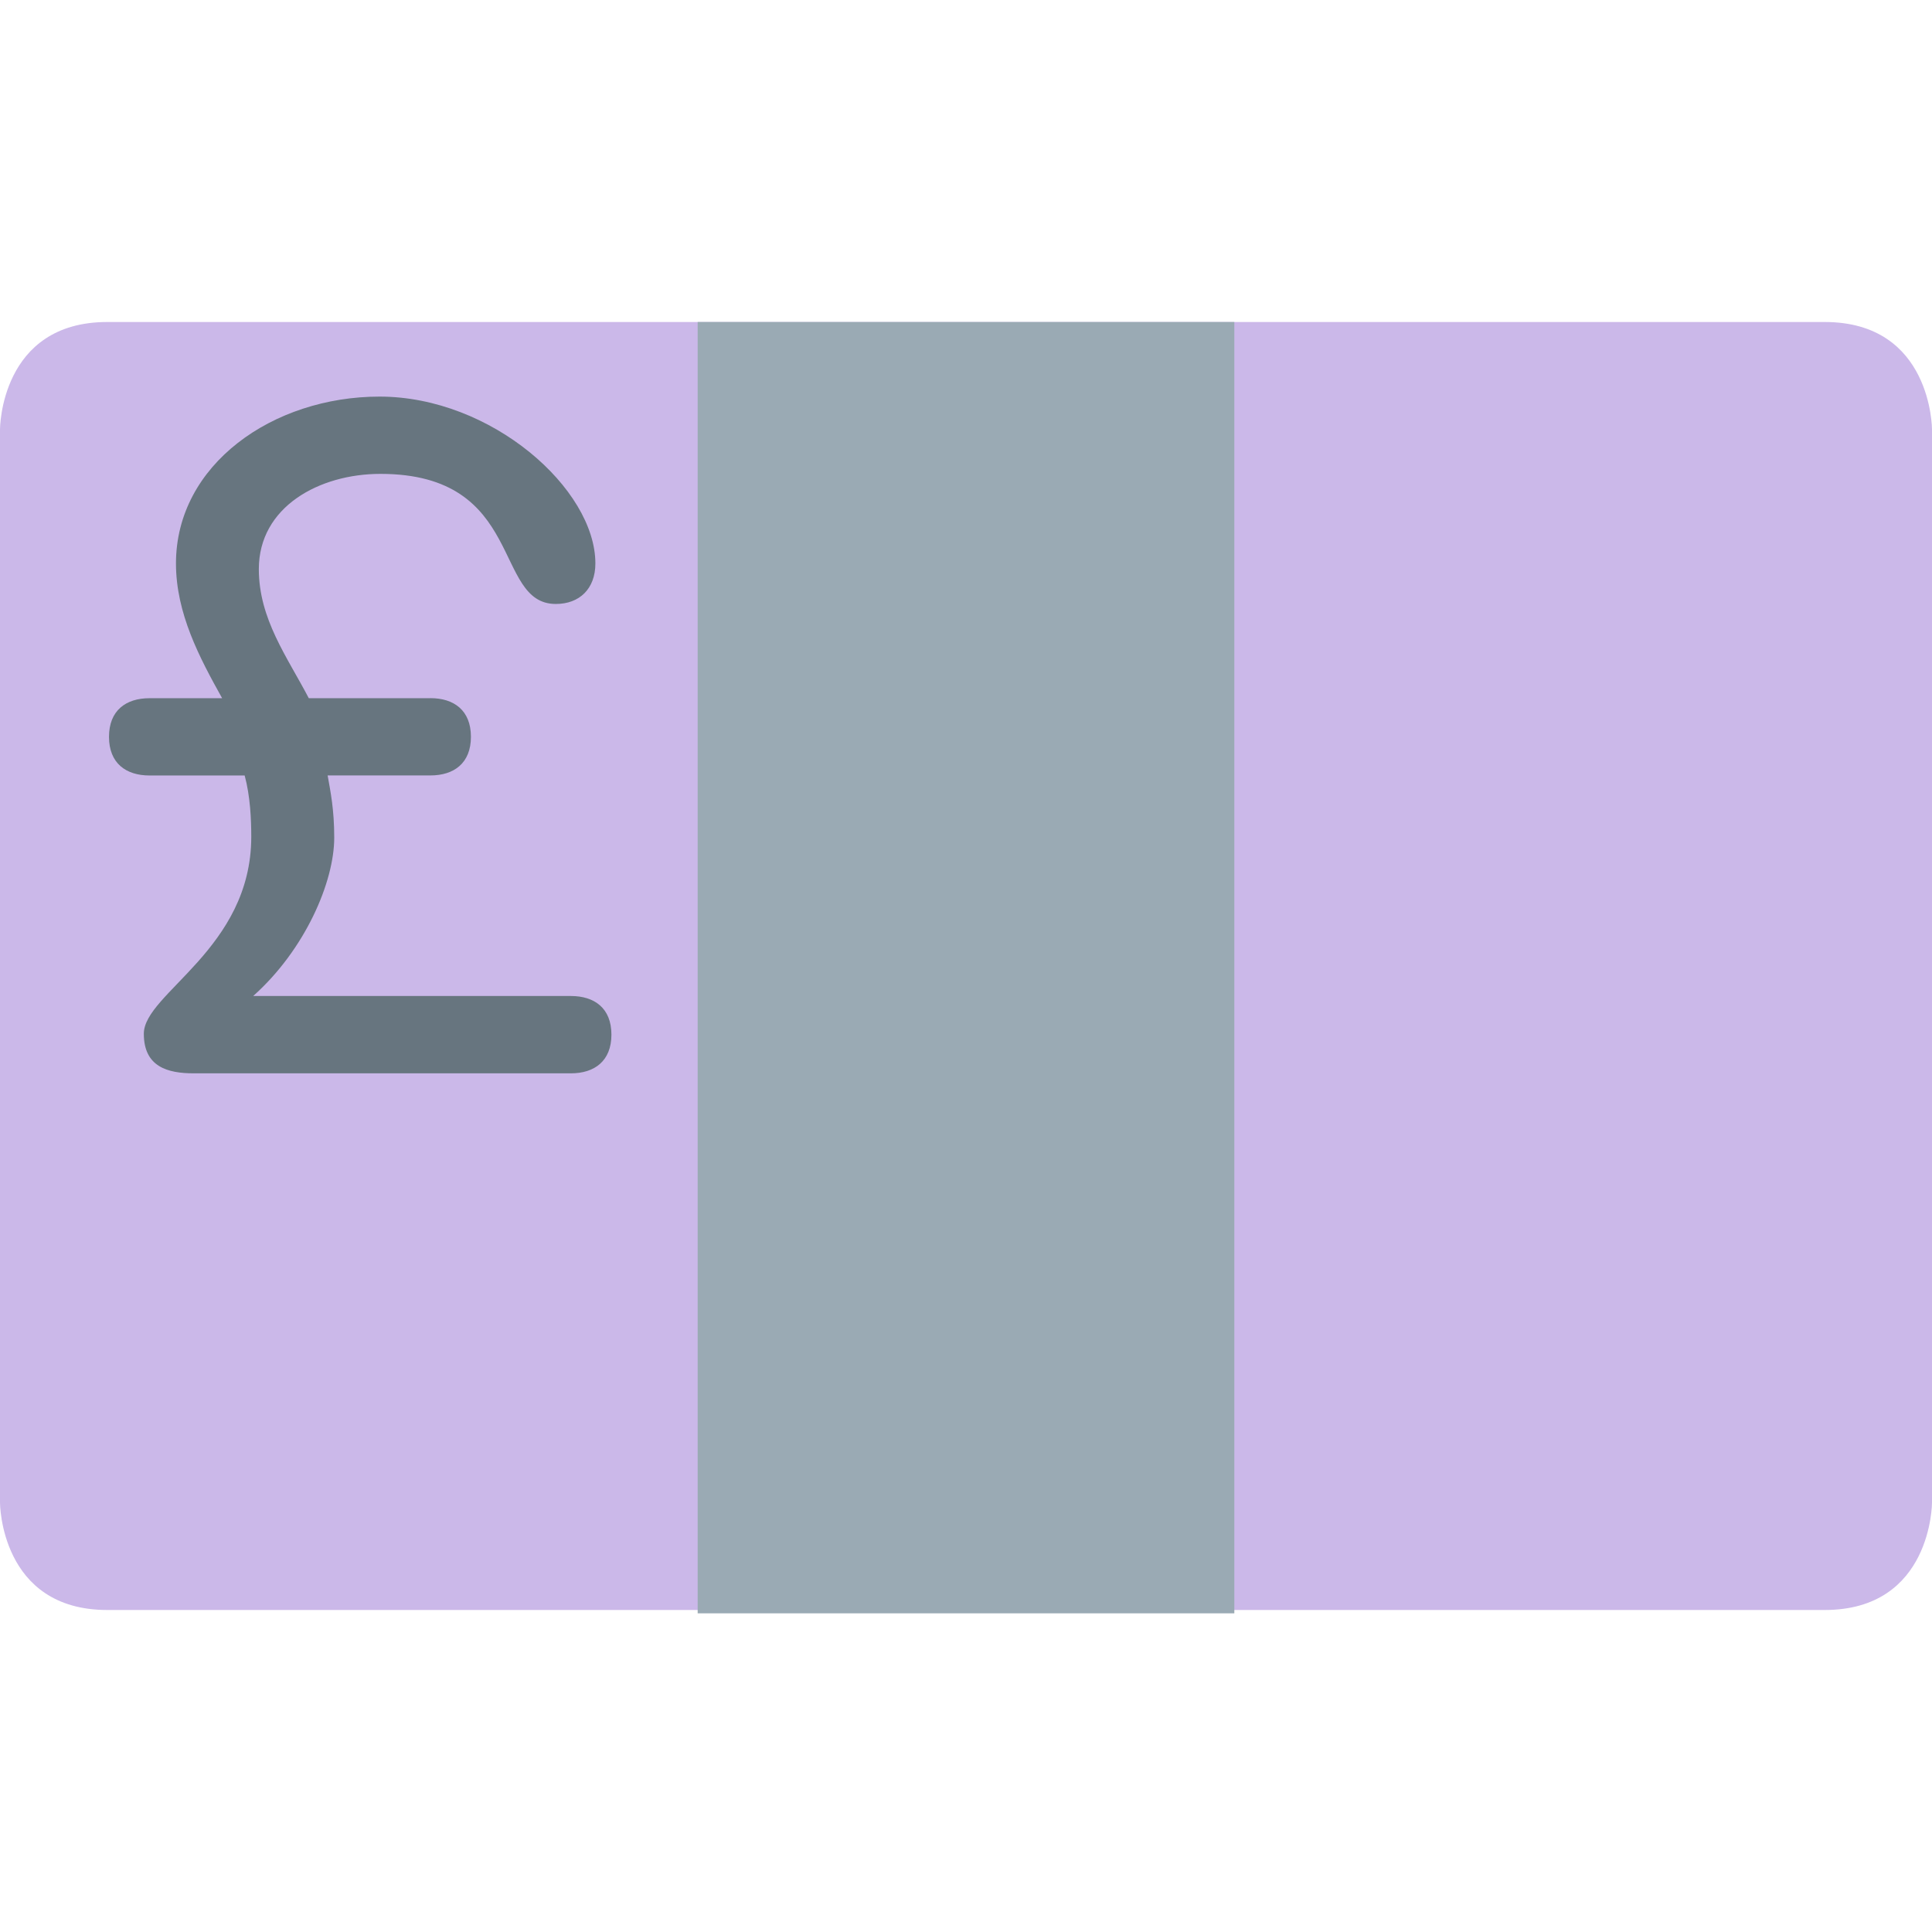
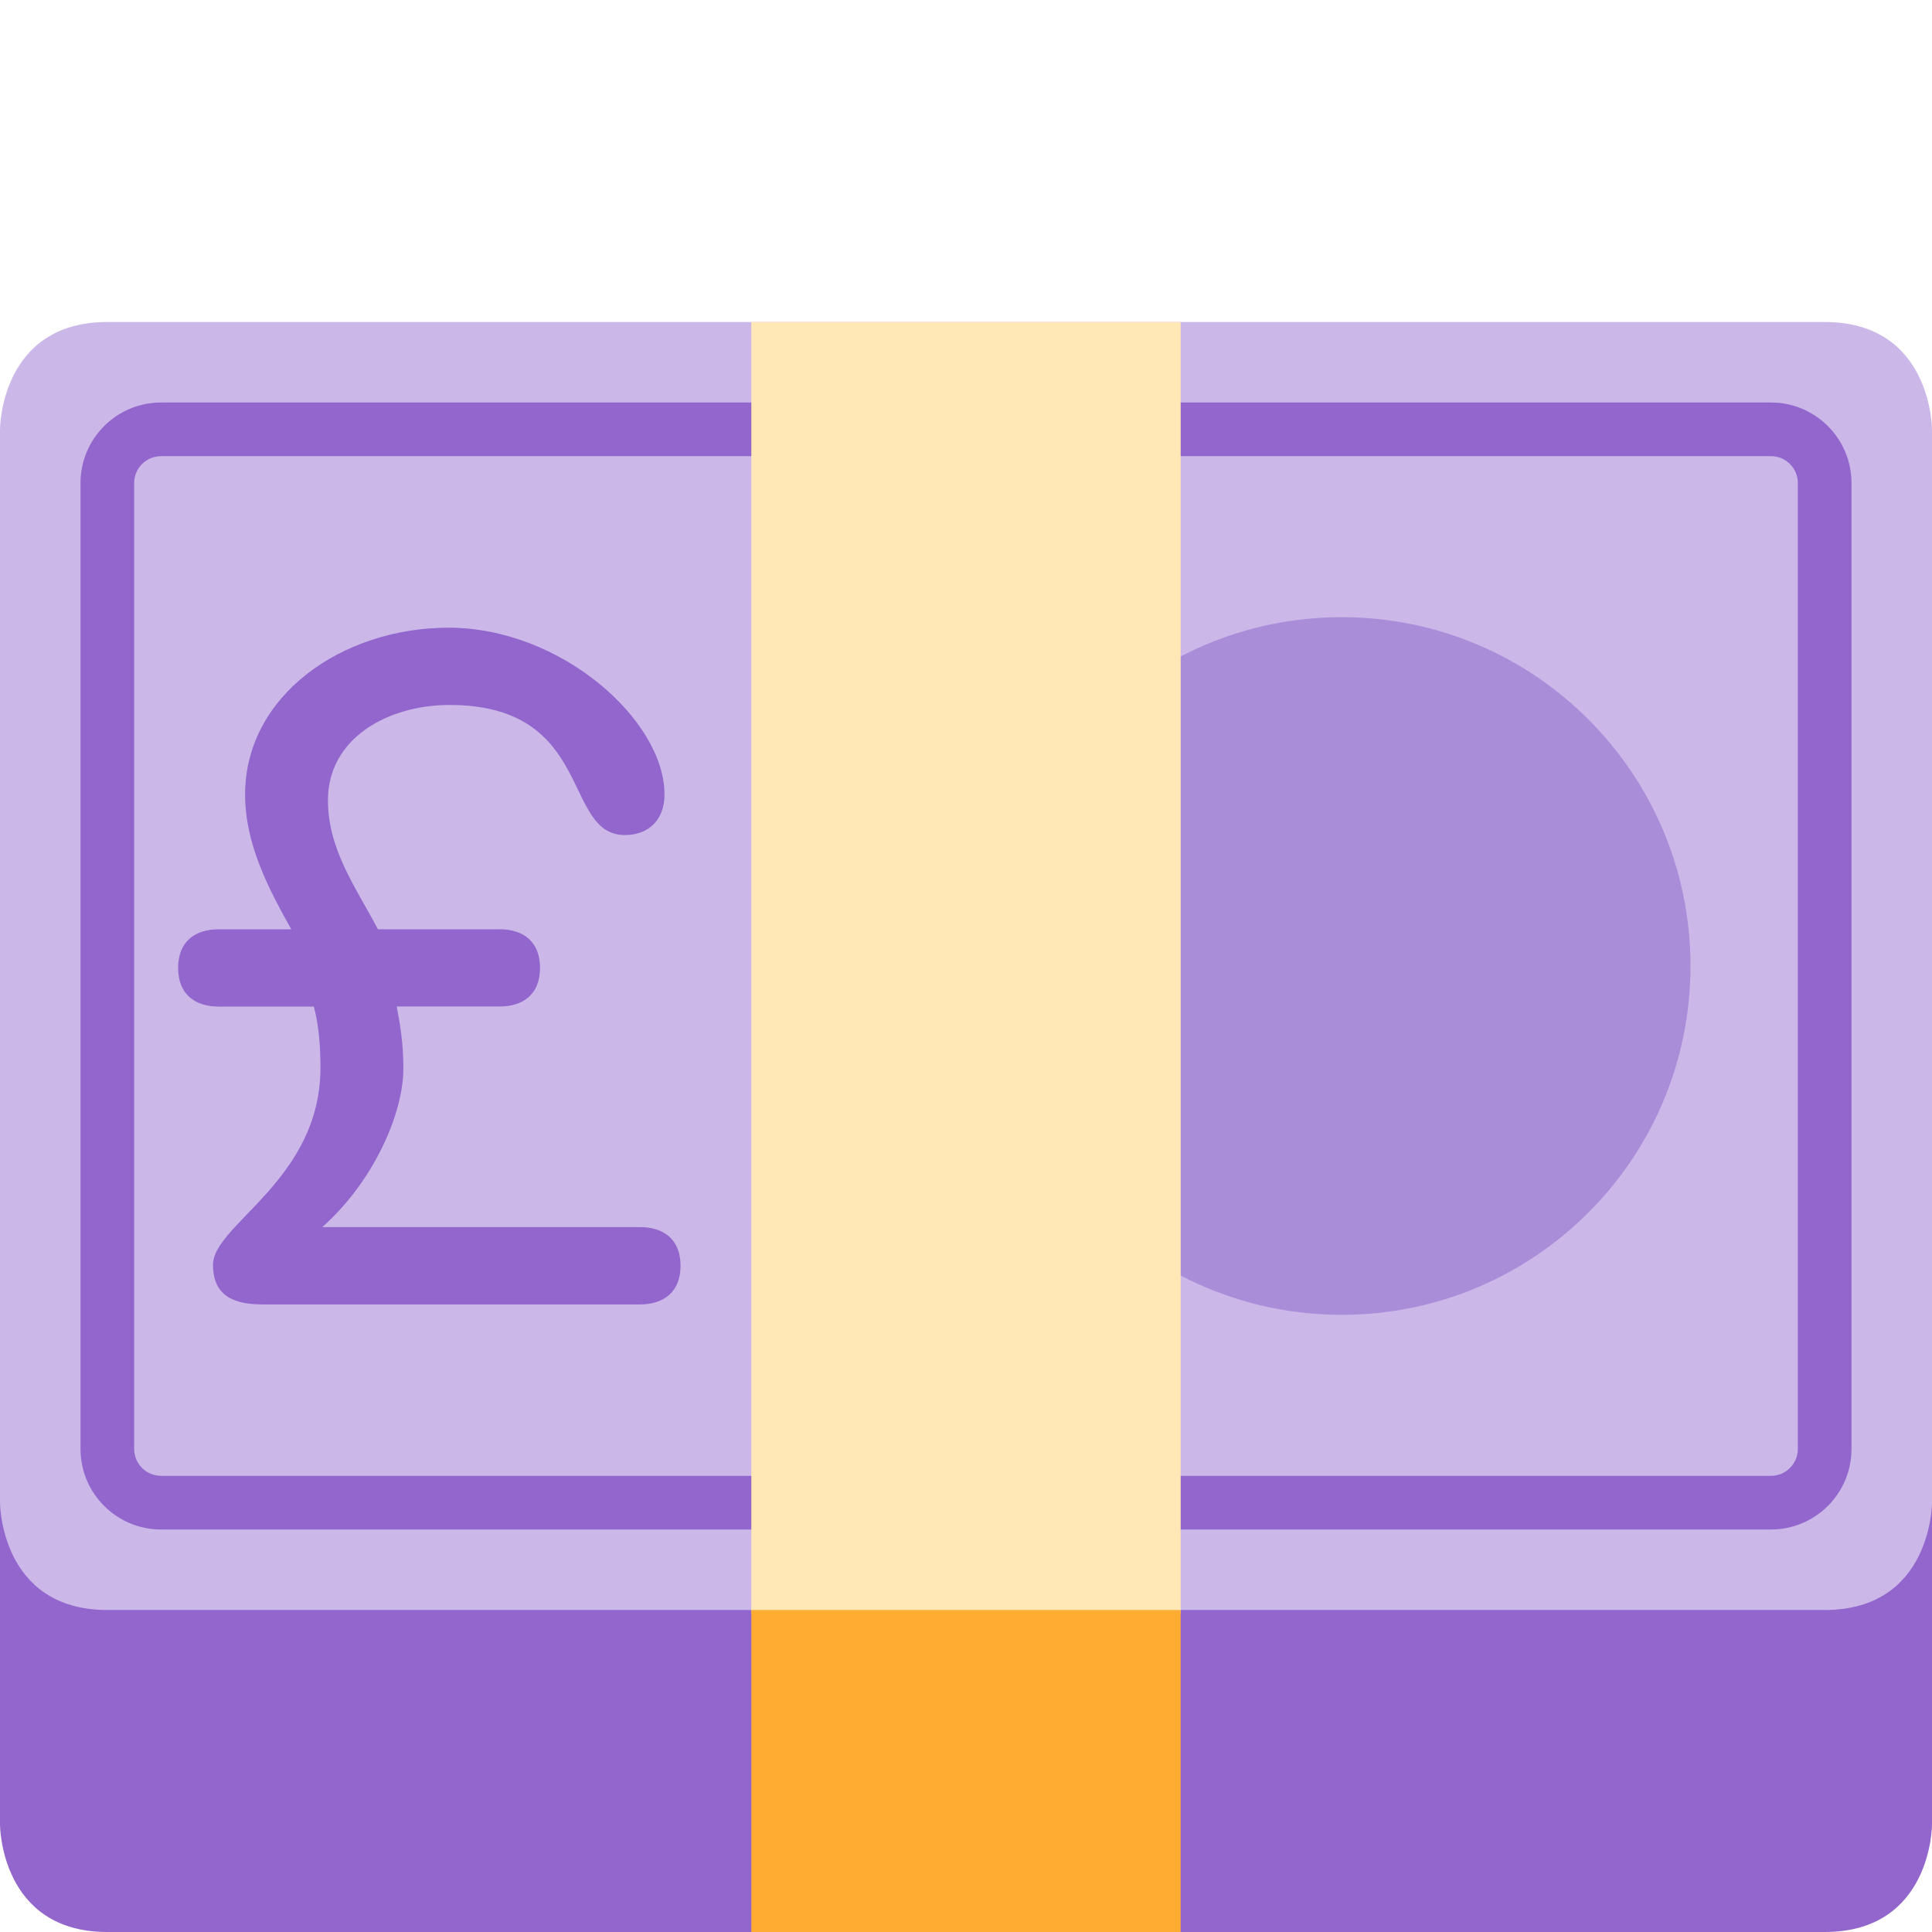
<svg xmlns="http://www.w3.org/2000/svg" viewBox="0 0 36 36">
+   <path fill="#9266CC" d="M2 11c-2 0-2 2-2 2v21s0 2 2 2h32c2 0 2-2 2-2V13s0-2-2-2H2z" />
  <path fill="#CBB8E9" d="M2 6C0 6 0 8 0 8v20s0 2 2 2h32c2 0 2-2 2-2V8s0-2-2-2H2z" />
-   <path fill="#9AAAB4" d="M13 6h10v24.062H13z" />
-   <path fill="#67757F" d="M8.02 13.009c.439 0 .755.228.755.72s-.316.72-.755.72H6.105c.053.299.123.632.123 1.159 0 .826-.544 2.09-1.51 2.951h5.919c.44 0 .756.227.756.72 0 .492-.316.721-.756.721H3.611c-.491 0-.931-.123-.931-.738 0-.754 2.002-1.58 2.002-3.67 0-.316-.018-.755-.123-1.142H2.786c-.439 0-.755-.228-.755-.72s.316-.72.755-.72h1.353c-.421-.755-.86-1.581-.86-2.511 0-1.845 1.809-3.109 3.793-3.109 2.09 0 4.022 1.722 4.022 3.109 0 .474-.298.755-.737.755-1.177 0-.562-2.424-3.268-2.424-1.142 0-2.266.615-2.266 1.774 0 .931.527 1.633.931 2.406H8.02z" />
+   <circle fill="#AA8DD8" cx="25" cy="18" r="6.5" />
+   <path fill="#9266CC" d="M33 28.5H3c-.827 0-1.5-.673-1.5-1.5V9c0-.827.673-1.5 1.5-1.5h30c.827 0 1.5.673 1.5 1.5v18c0 .827-.673 1.5-1.5 1.5zM3 8.5c-.275 0-.5.224-.5.5v18c0 .275.225.5.5.5h30c.275 0 .5-.225.5-.5V9c0-.276-.225-.5-.5-.5H3z" />
+   <path fill="#FFE8B6" d="M14 6h8v24.062h-8z" />
+   <path fill="#FFAC33" d="M14 30h8v6h-8z" />
+   <path fill="#9266CC" d="M9.308 17.315c.439 0 .755.228.755.72s-.316.72-.755.72H7.393c.053.299.123.632.123 1.159 0 .826-.544 2.09-1.51 2.951h5.919c.44 0 .756.228.756.72s-.316.721-.756.721H4.9c-.491 0-.931-.123-.931-.738 0-.754 2.002-1.58 2.002-3.67 0-.316-.018-.755-.123-1.142H4.074c-.439 0-.755-.228-.755-.72s.316-.72.755-.72h1.353c-.421-.755-.86-1.581-.86-2.511 0-1.845 1.809-3.109 3.793-3.109 2.09 0 4.022 1.722 4.022 3.109 0 .474-.298.755-.737.755-1.177 0-.562-2.424-3.268-2.424-1.142 0-2.266.615-2.266 1.774 0 .931.527 1.633.931 2.406h2.266z" />
</svg>
